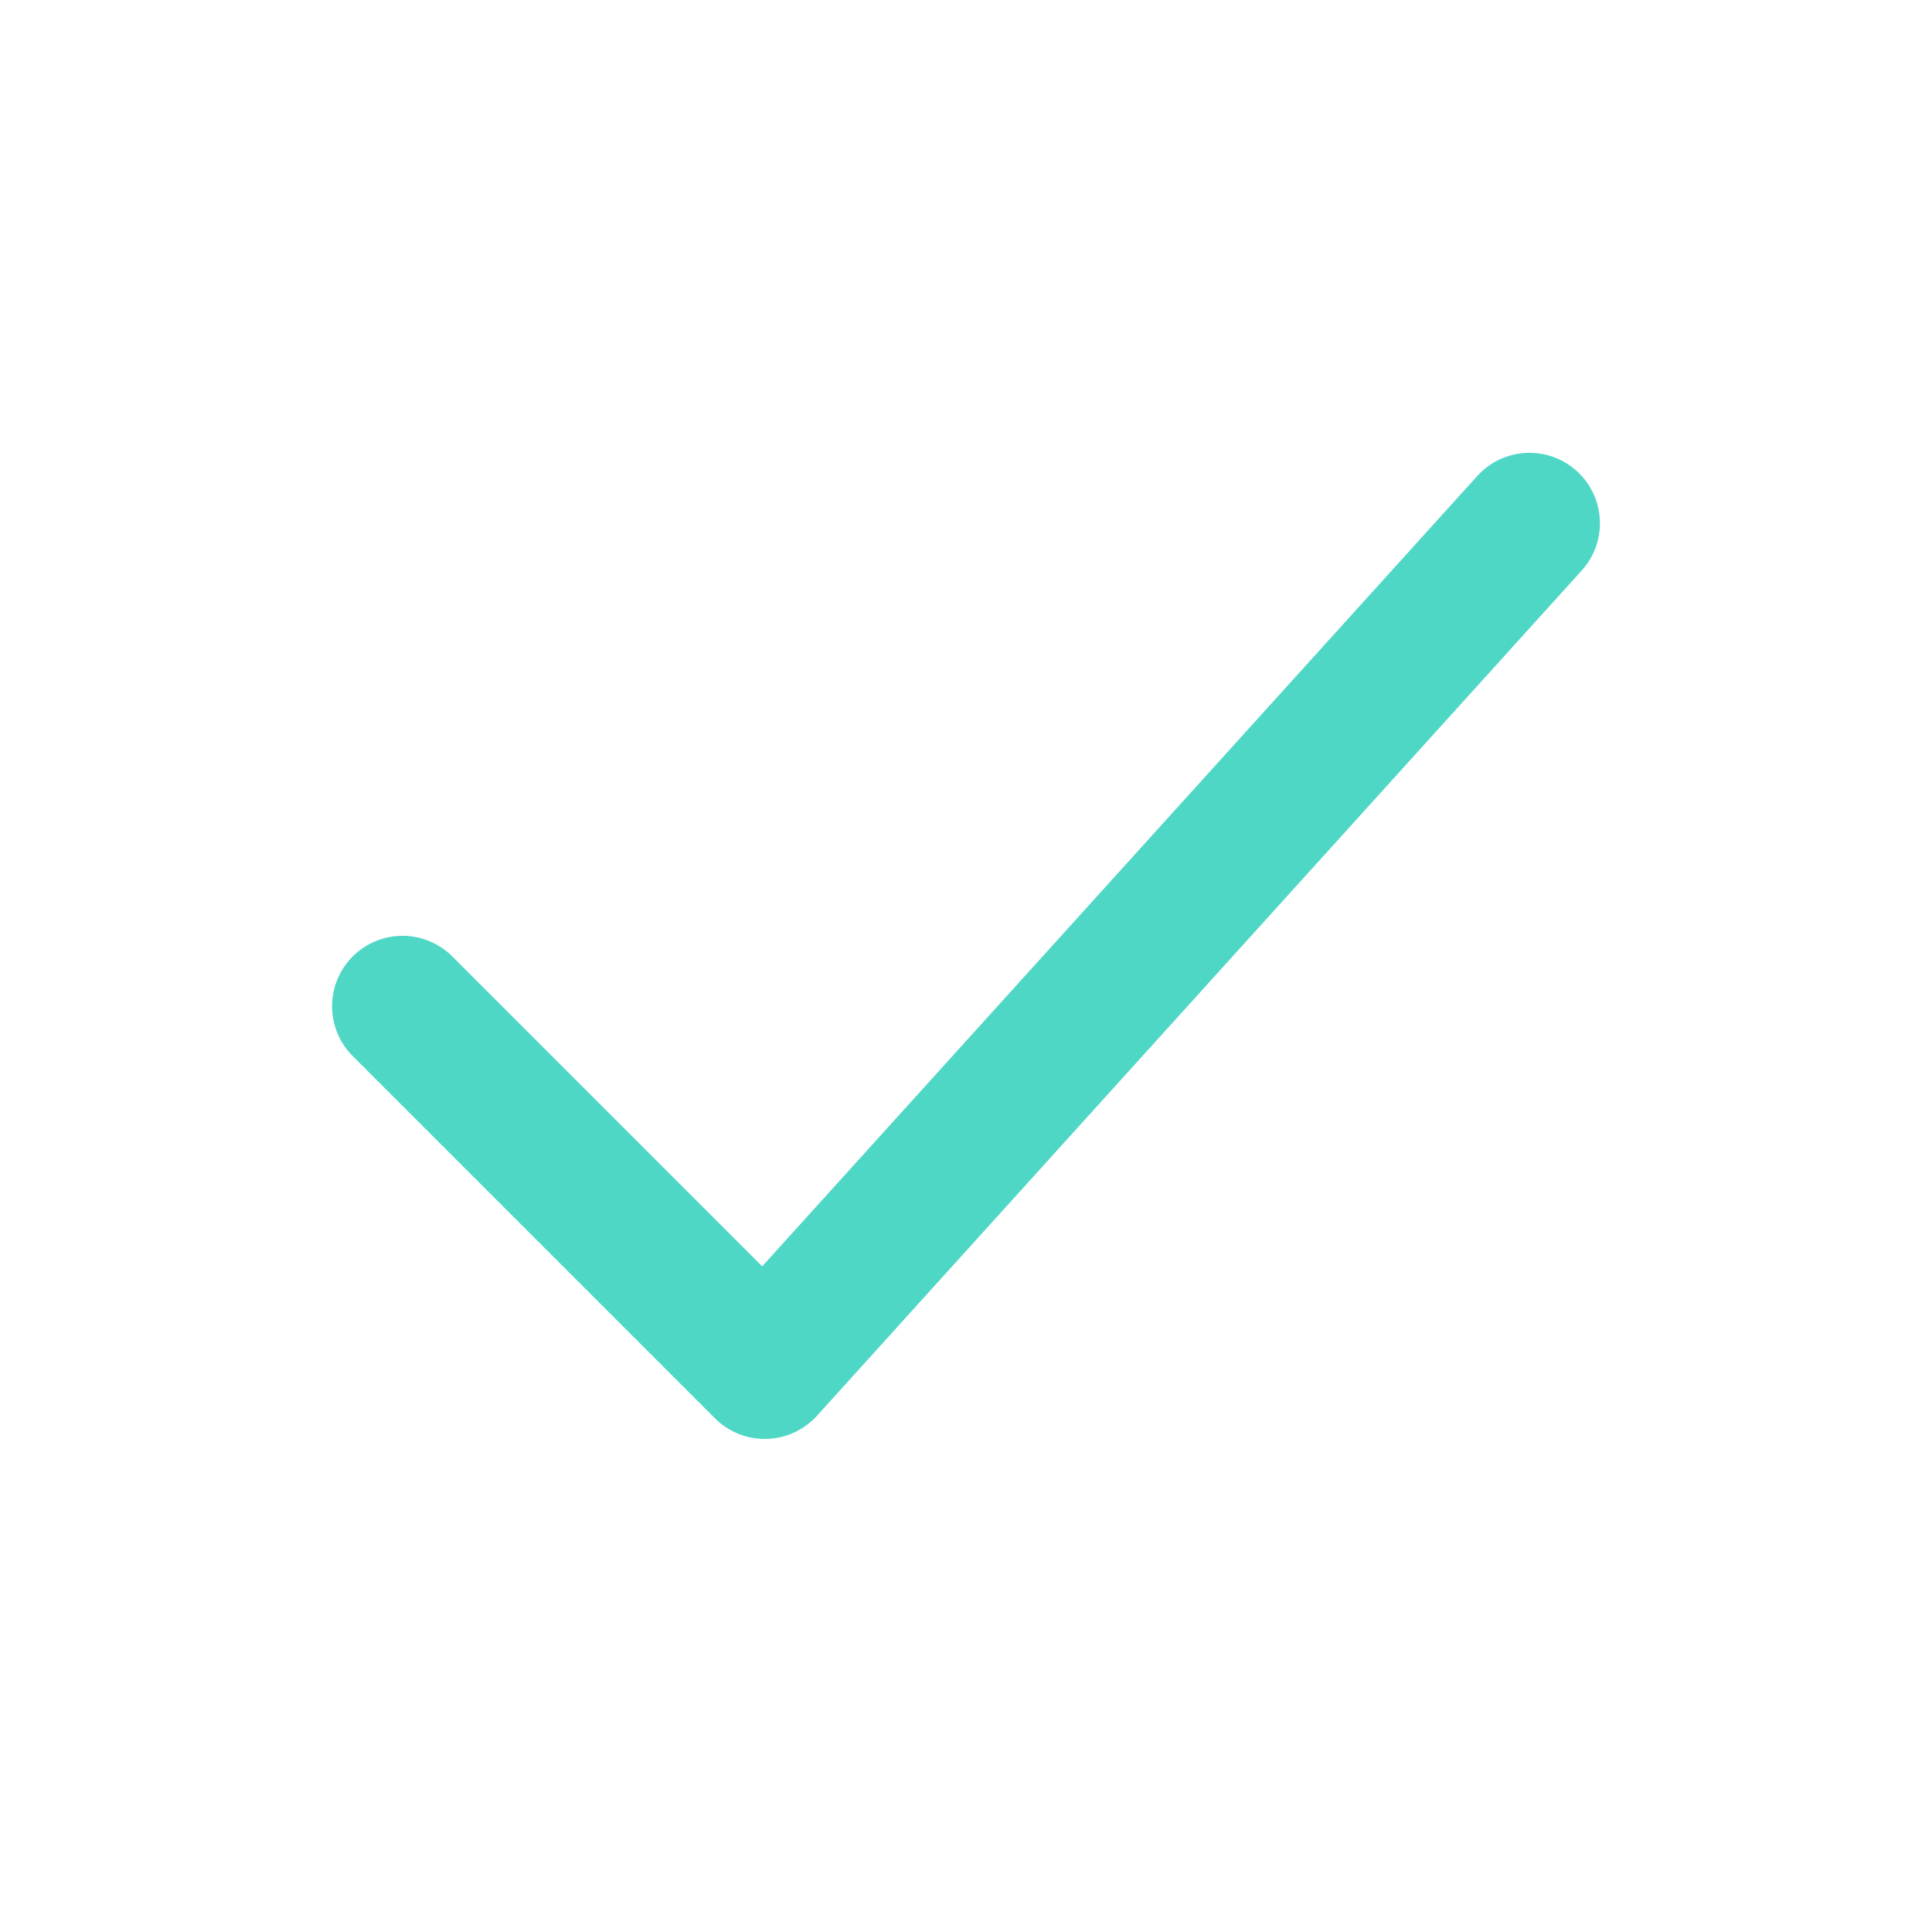
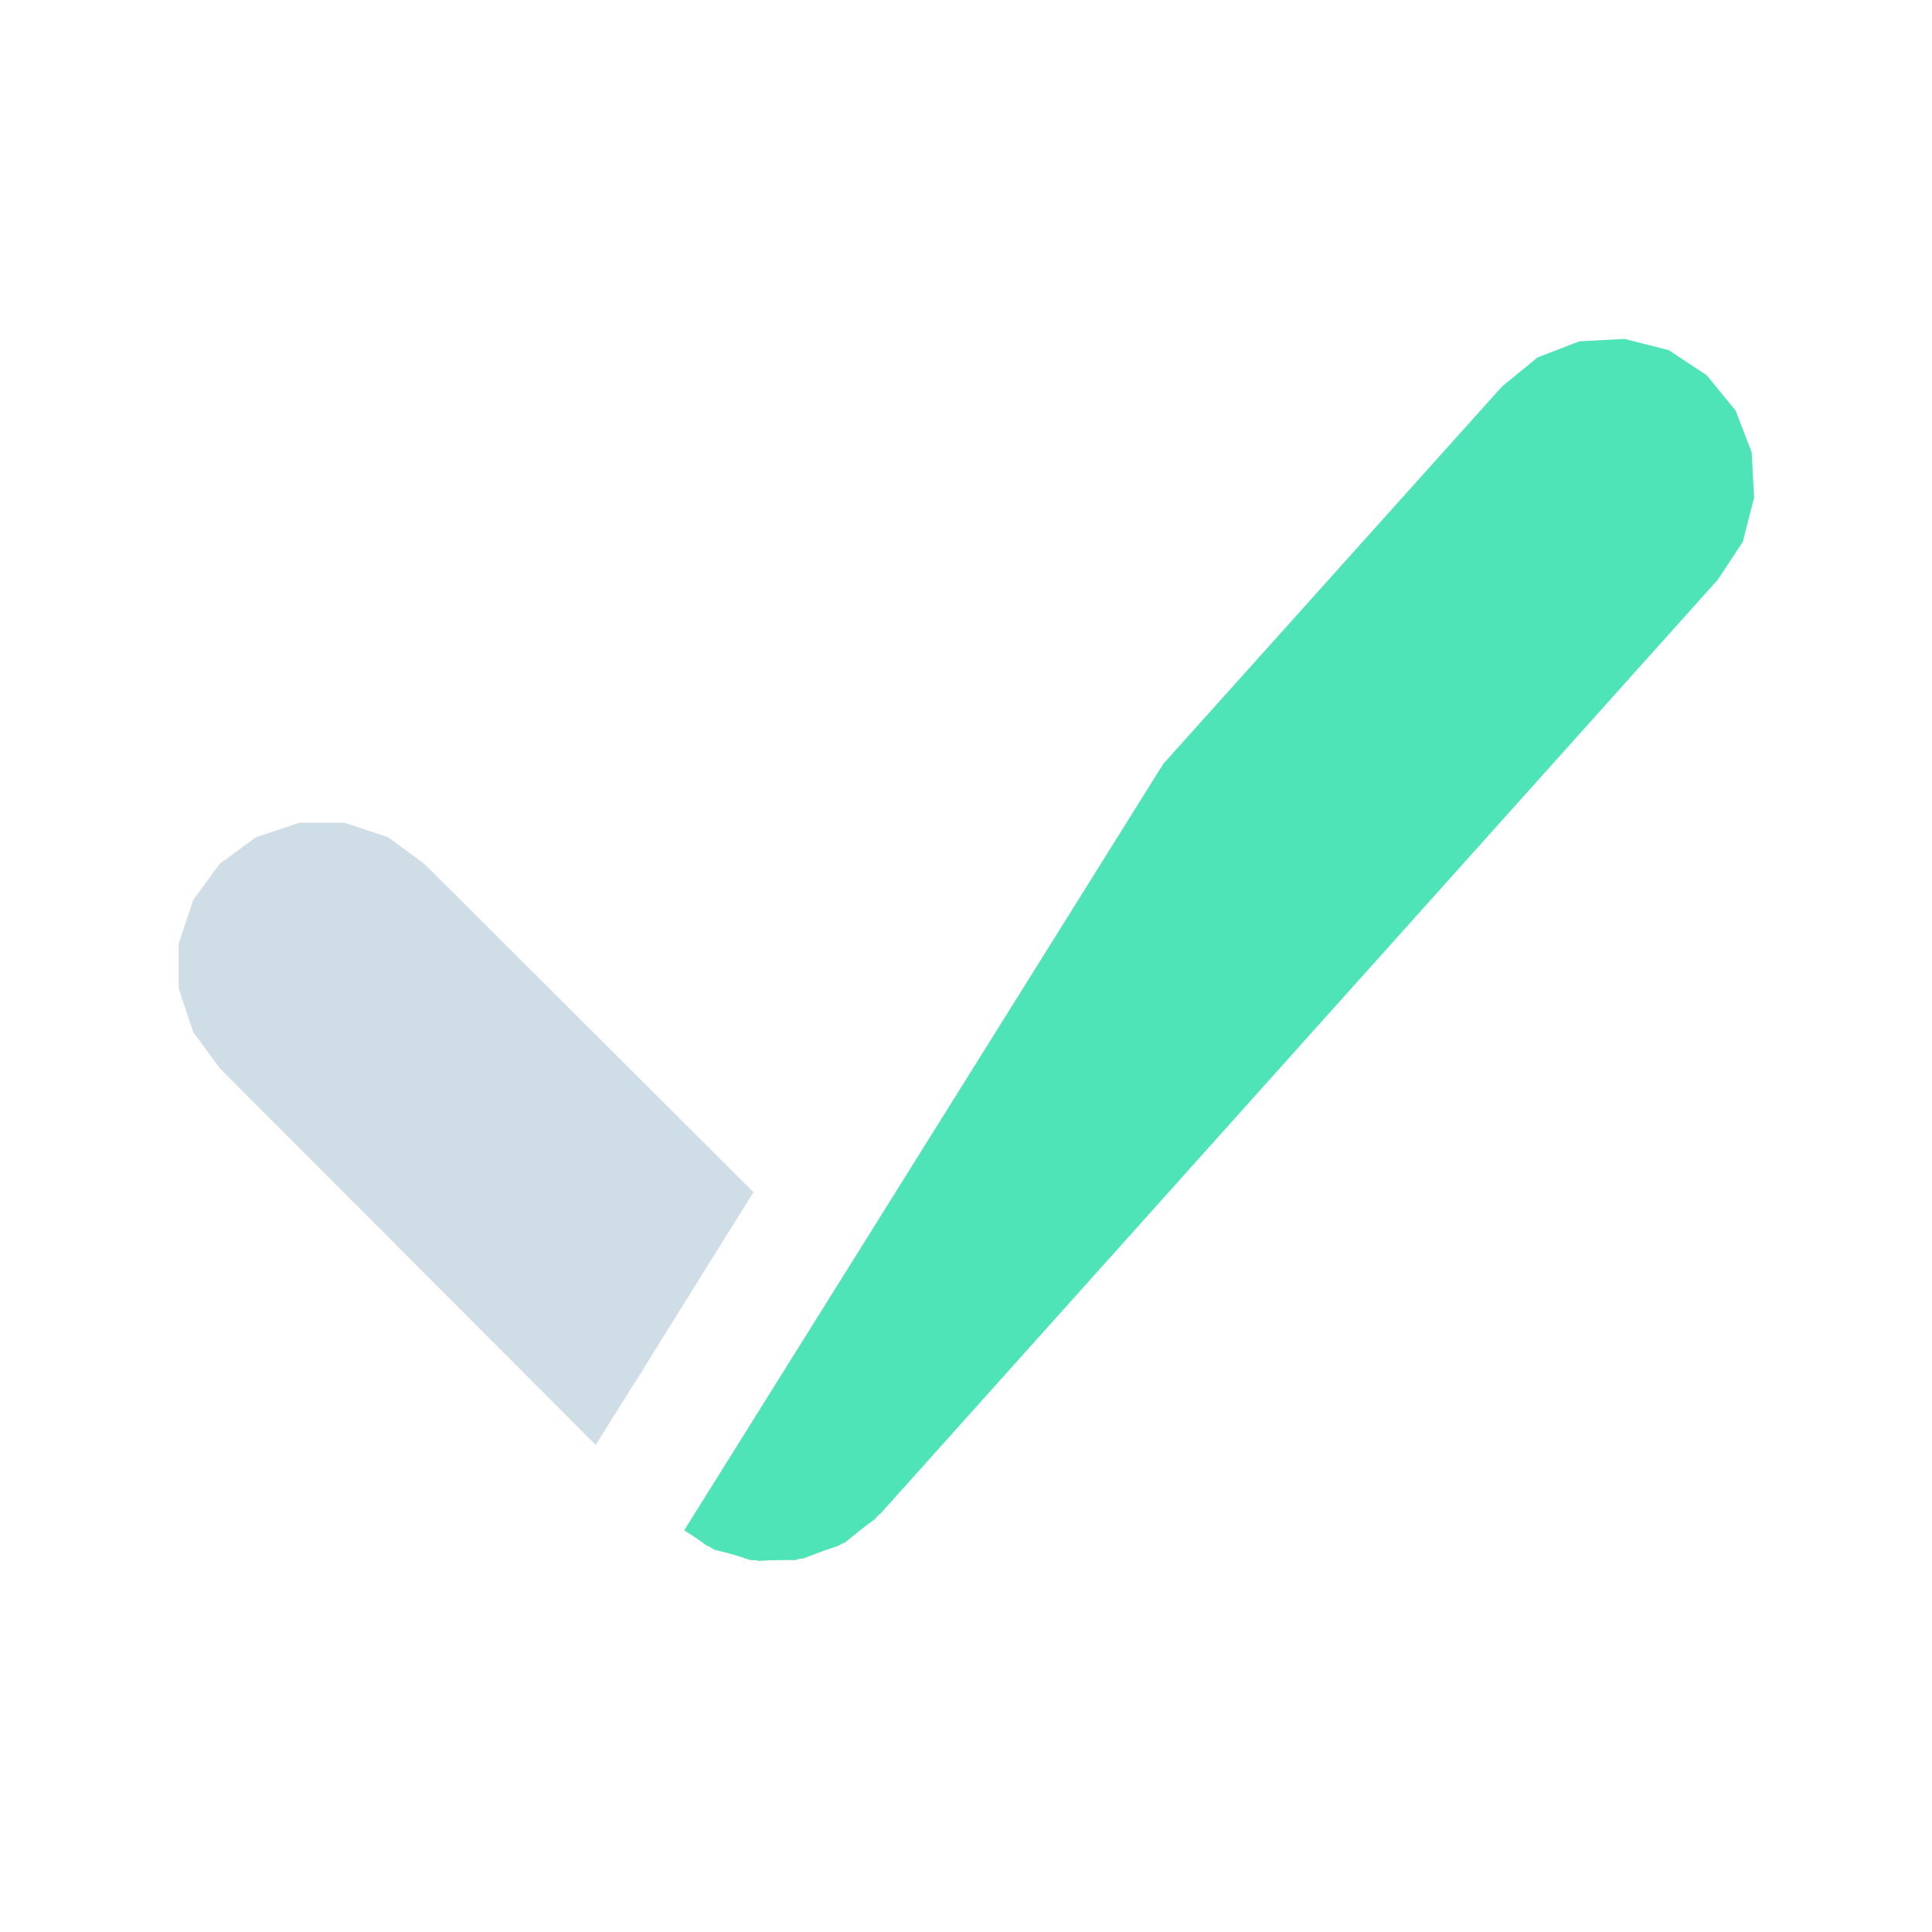
- <svg xmlns="http://www.w3.org/2000/svg" viewBox="0 0 24 24" fill="none" stroke="#4fd7c6" stroke-width="1.75" stroke-linecap="round" stroke-linejoin="round">
-   <polyline points="5 12.5 9.5 17 19 6.5" />
+ <svg xmlns="http://www.w3.org/2000/svg" width="24" height="24" viewBox="0 0 24 24" fill-rule="nonzero" stroke="none">
+   <path d="M7.4 17.95 2.73 13.27 2.4 12.82 2.22 12.28 2.22 11.72 2.4 11.18 2.73 10.73 3.18 10.4 3.72 10.22 4.28 10.22 4.82 10.4 5.27 10.73 9.36 14.81Z" fill="#CFDDE6" />
+   <path d="M10.45 15.9 10.87 16.33 11.2 16.78 11.38 17.32 11.38 17.88 11.2 18.42 10.87 18.87 10.42 19.2 9.88 19.38 9.32 19.38 8.78 19.2 8.51 19Z" fill="#4FE3B8" />
+   <path d="M7.87 17.2 7.95 16.87 8.26 16.4 8.61 16Z" fill="#CFDDE6" />
+   <path d="M10.94 18.8 10.5 19.16 9.98 19.36 9.42 19.39 8.87 19.25 8.5 19.01 14.45 9.49 18.66 4.8 19.1 4.44 19.62 4.24 20.18 4.21 20.73 4.35 21.2 4.66 21.56 5.1 21.76 5.62 21.79 6.18 21.65 6.73 21.34 7.2Z" fill="#4FE3B8" />
</svg>
